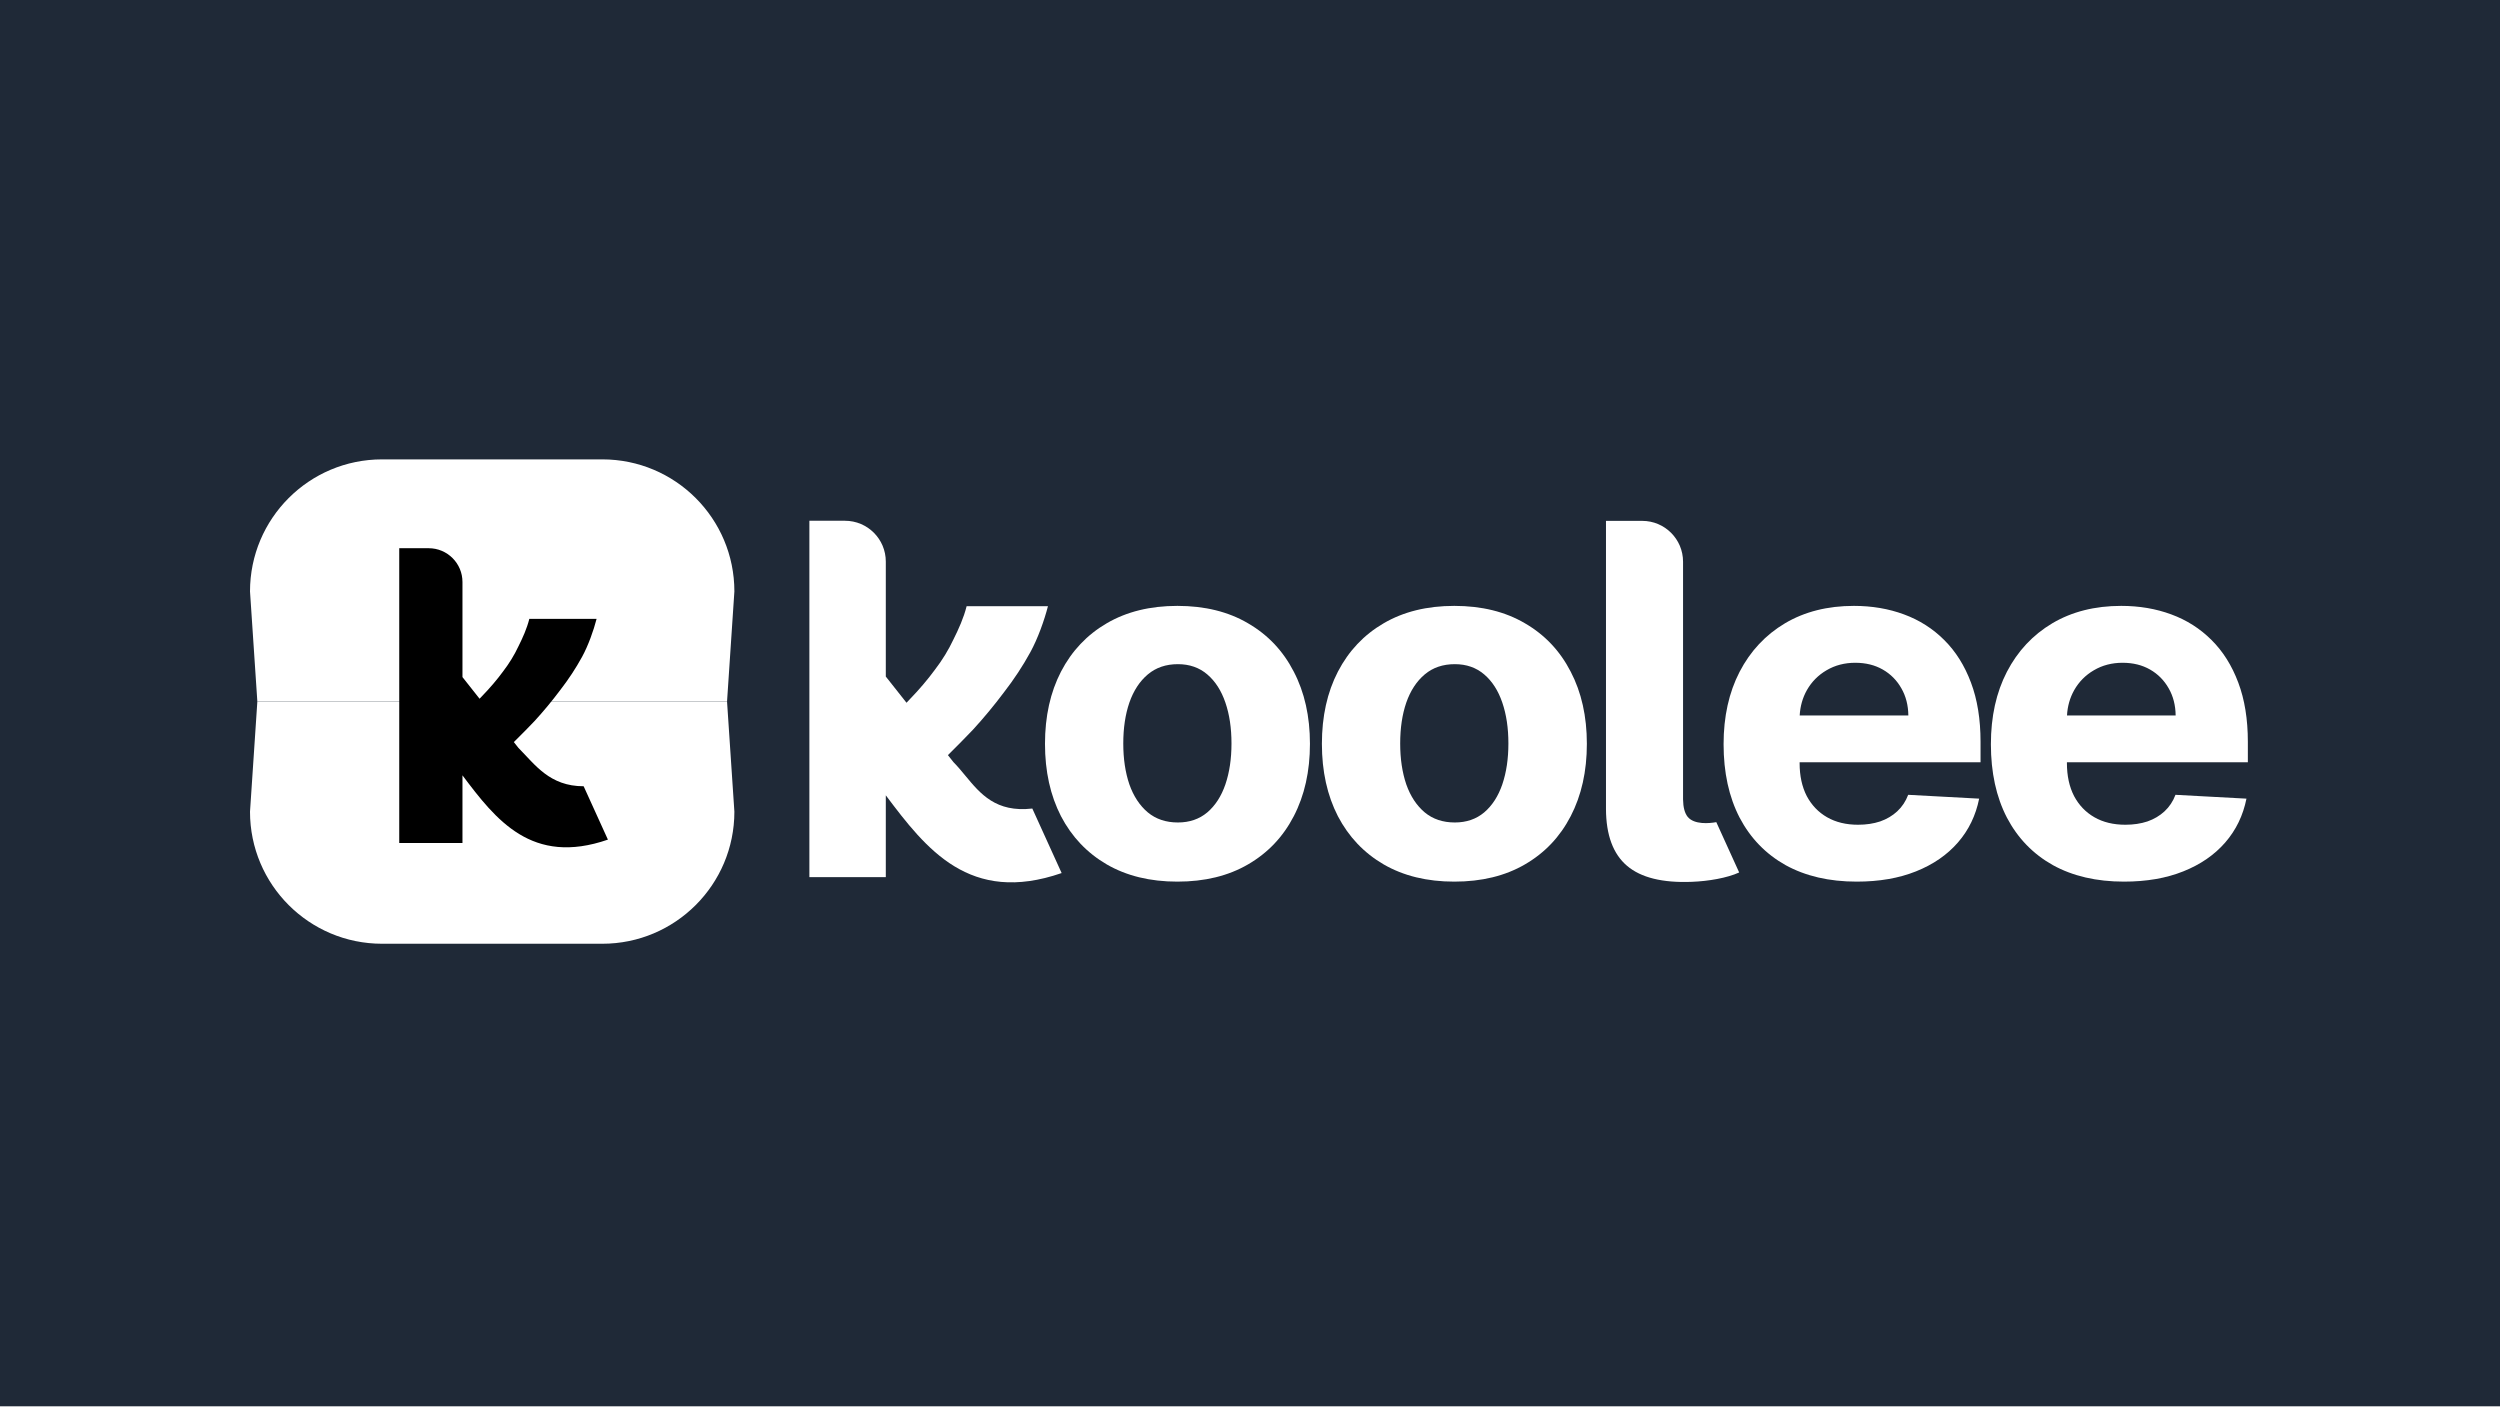
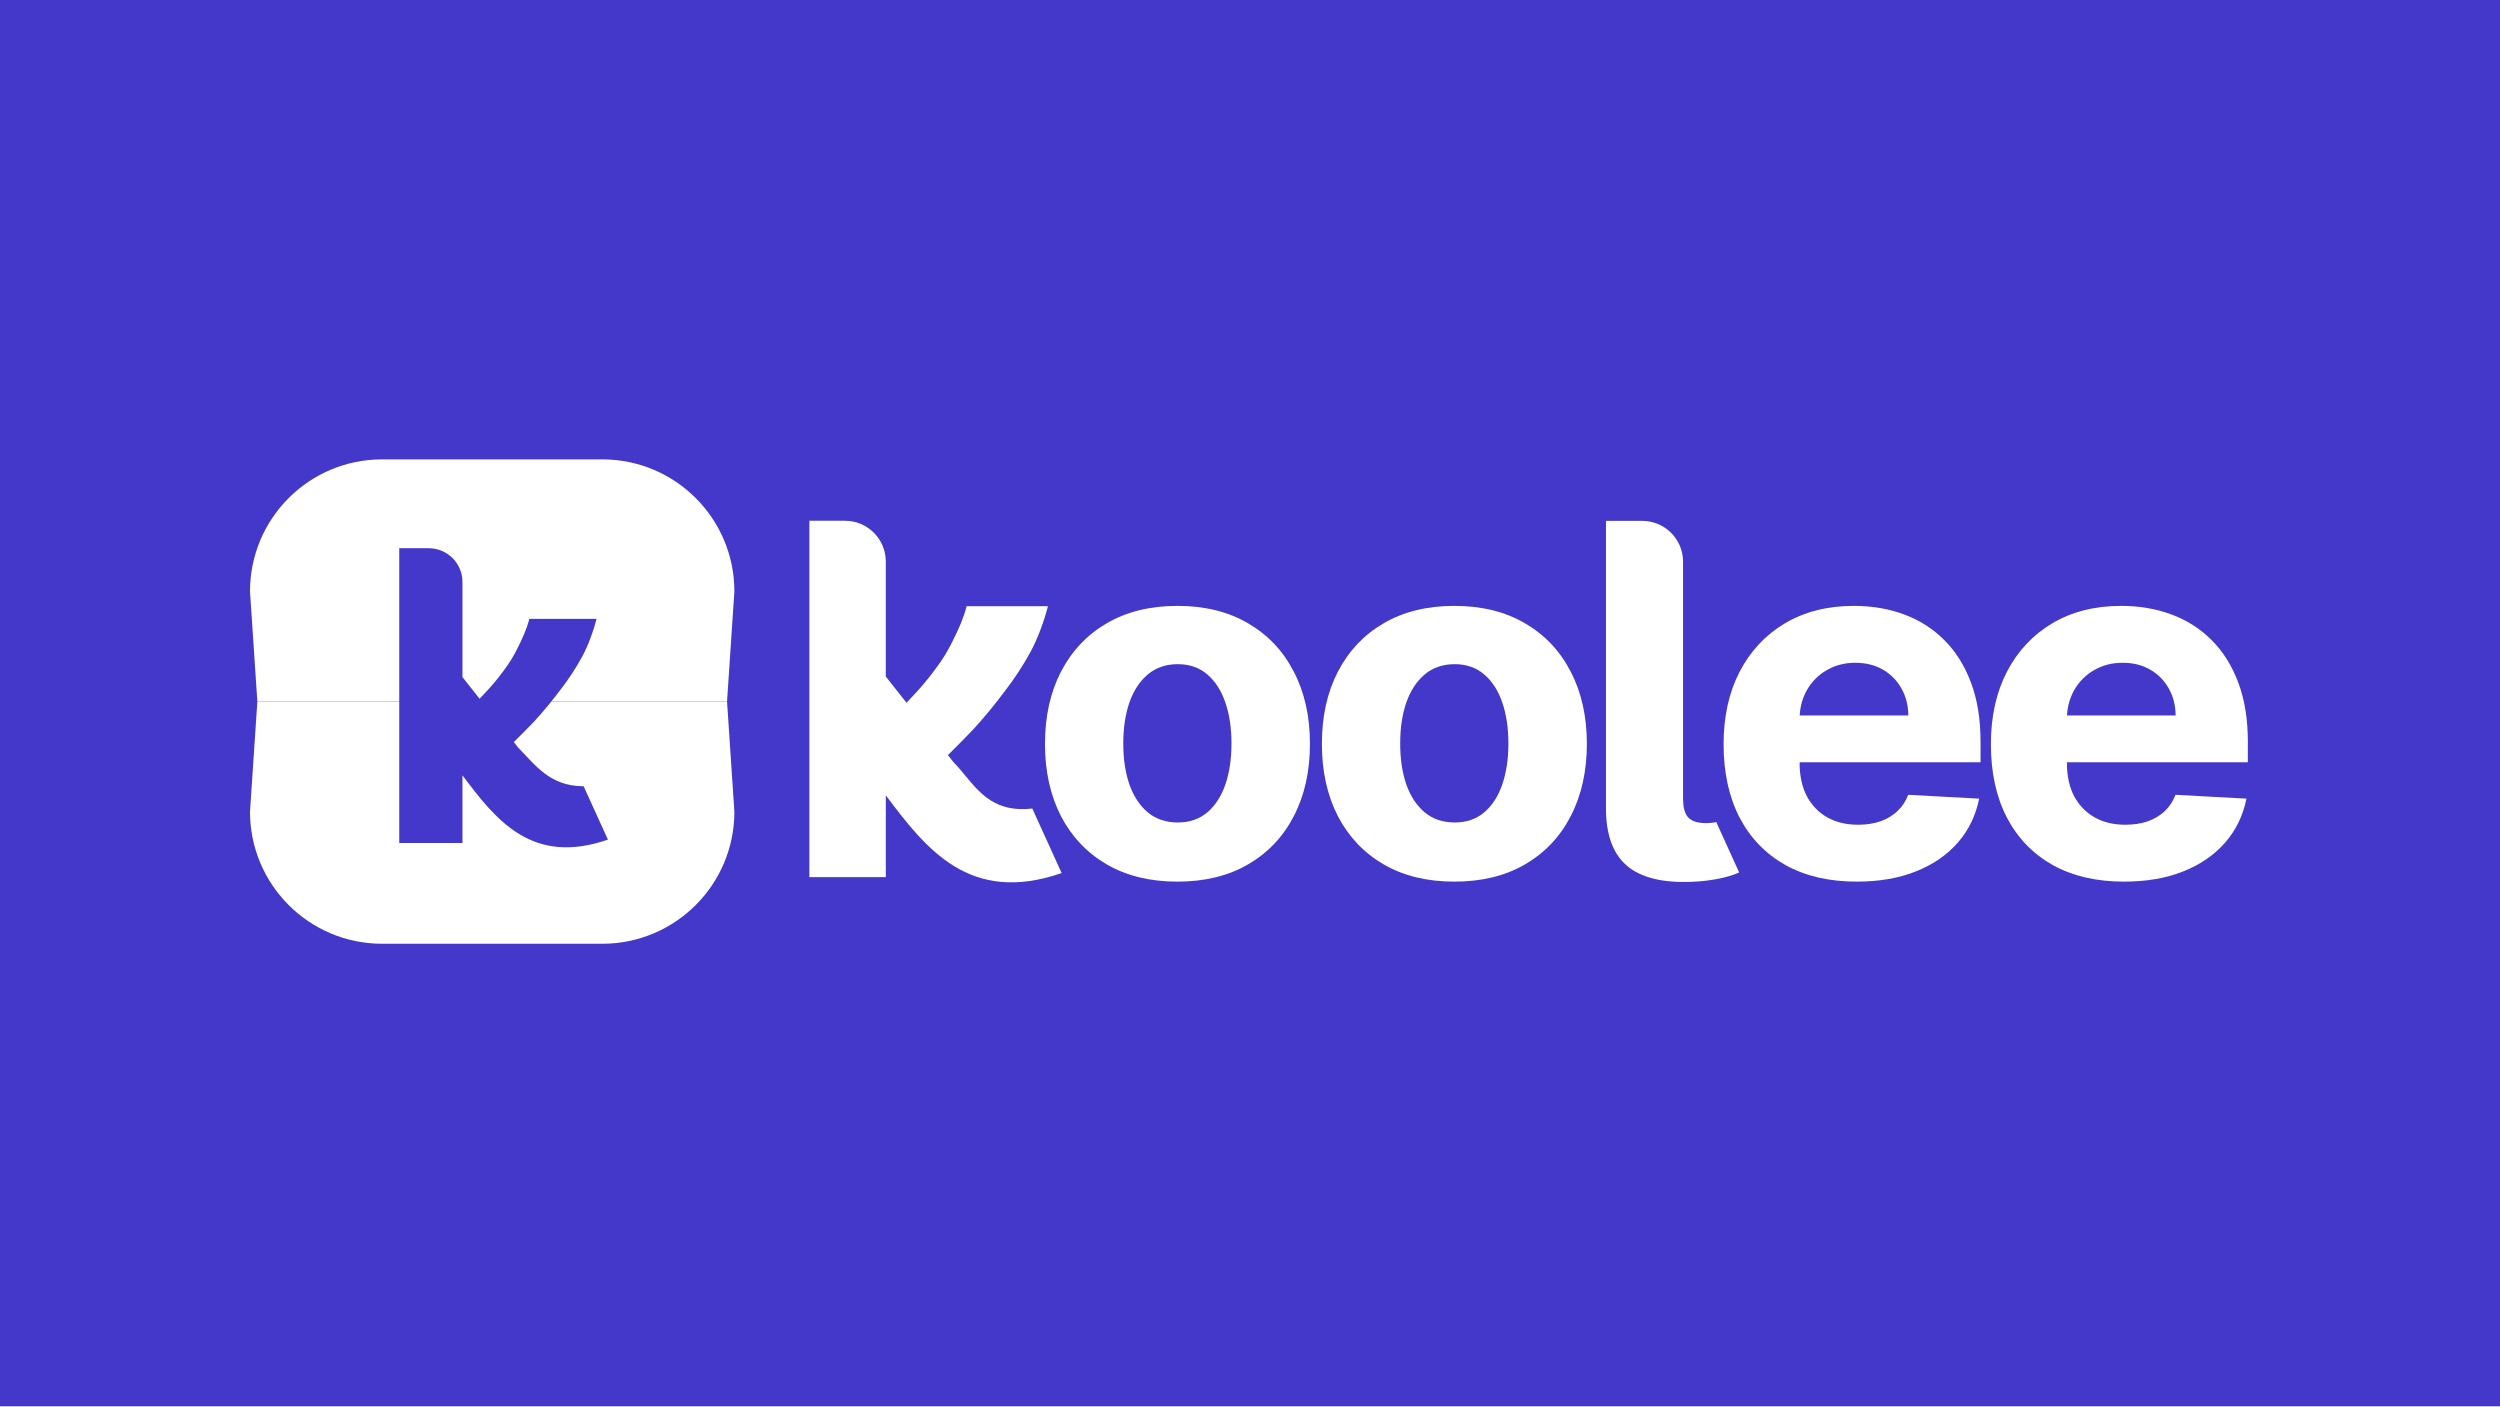
<svg xmlns="http://www.w3.org/2000/svg" width="800" height="450" viewBox="0 0 800 450" fill="none">
-   <rect width="800" height="450" fill="#1F2937" />
+   <rect width="800" height="450" fill="#4338CA" />
  <path d="M235.002 259.744C235.002 283.081 216.083 302 192.746 302H122.258C98.921 302 80.002 283.081 80.002 259.744L82.35 224.5L232.654 224.5L235.002 259.744Z" fill="white" />
-   <path d="M80.002 189.256C80.002 165.919 98.921 147 122.258 147L192.746 147C216.083 147 235.002 165.919 235.002 189.256L232.654 224.5L82.35 224.5L80.002 189.256Z" fill="white" />
-   <path d="M147.989 248.105V269.753H127.759V175.43H137.182C143.151 175.43 147.989 180.268 147.989 186.237V216.669L165.884 239.306C171.254 244.731 175.886 251.602 186.769 251.602L194.531 268.68C170.196 277.102 158.678 262.348 147.989 248.105ZM160.956 240.927L145.784 230.98C148.896 228.213 151.706 225.49 154.213 222.81C156.807 220.13 159.054 217.493 160.956 214.9C162.945 212.306 164.587 209.626 165.884 206.86C167.267 204.093 168.603 201.154 169.381 198.042H190.907C189.956 201.759 188.232 206.6 186.243 210.231C184.255 213.862 181.921 217.407 179.241 220.865C176.647 224.323 173.924 227.608 171.071 230.72C168.218 233.746 163.55 238.334 160.956 240.927Z" fill="black" />
-   <path d="M283.458 280.675V254.504C296.381 271.722 310.306 289.559 339.725 279.378L330.341 258.732C318.706 260.067 313.718 254.034 308.903 248.21C307.658 246.705 306.426 245.213 305.092 243.867L303.336 241.645C306.093 238.899 309.171 235.812 311.363 233.487C314.812 229.725 318.104 225.753 321.24 221.573C324.48 217.392 327.301 213.107 329.705 208.717C332.109 204.328 334.194 198.475 335.344 193.981H309.32C308.38 197.743 306.765 201.297 305.092 204.641C303.525 207.986 301.539 211.226 299.135 214.361C296.836 217.497 294.118 220.684 290.983 223.924C290.686 224.242 290.385 224.56 290.081 224.878L283.458 216.499V179.709C283.458 172.494 277.609 166.645 270.394 166.645H259.002V280.675H283.458Z" fill="white" />
-   <path d="M525.512 166.679H513.914V258.914C513.951 267.227 516.196 273.277 520.65 277.063C525.104 280.848 532.007 282.556 541.36 282.184C546.656 281.991 552.707 280.949 556.536 279.188L549.216 263.085C546.924 263.513 542.17 263.912 540.079 261.419C539.114 260.231 538.613 258.357 538.576 255.796V179.743C538.576 172.528 532.727 166.679 525.512 166.679Z" fill="white" />
-   <path fill-rule="evenodd" clip-rule="evenodd" d="M656.905 276.832C663.288 280.358 670.878 282.121 679.674 282.121C686.874 282.121 693.202 281.026 698.658 278.837C704.151 276.647 708.623 273.566 712.075 269.595C715.526 265.624 717.79 260.948 718.867 255.566L696.153 254.341C695.373 256.42 694.204 258.183 692.646 259.63C691.124 261.04 689.305 262.117 687.19 262.859C685.074 263.564 682.717 263.917 680.12 263.917C676.297 263.917 672.994 263.119 670.21 261.523C667.427 259.927 665.255 257.663 663.697 254.731C662.175 251.762 661.414 248.255 661.414 244.209V243.931H719.312V237.362C719.312 230.161 718.291 223.852 716.25 218.433C714.209 212.978 711.351 208.431 707.677 204.794C704.04 201.157 699.753 198.429 694.817 196.61C689.918 194.792 684.573 193.882 678.783 193.882C670.358 193.882 663.01 195.738 656.738 199.45C650.502 203.161 645.659 208.338 642.207 214.982C638.793 221.588 637.086 229.308 637.086 238.141C637.086 247.197 638.793 255.028 642.207 261.634C645.659 268.203 650.558 273.269 656.905 276.832ZM661.44 228.955C661.6 225.989 662.371 223.279 663.752 220.827C665.274 218.155 667.371 216.04 670.043 214.481C672.752 212.885 675.814 212.087 679.229 212.087C682.569 212.087 685.501 212.811 688.025 214.258C690.549 215.705 692.534 217.71 693.982 220.271C695.429 222.794 696.171 225.689 696.208 228.955H661.44Z" fill="white" />
-   <path fill-rule="evenodd" clip-rule="evenodd" d="M376.762 282.121C368.04 282.121 360.506 280.284 354.16 276.61C347.85 272.935 342.97 267.795 339.518 261.189C336.104 254.545 334.397 246.826 334.397 238.03C334.397 229.234 336.104 221.532 339.518 214.926C342.97 208.283 347.85 203.124 354.16 199.45C360.506 195.738 368.04 193.882 376.762 193.882C385.521 193.882 393.055 195.738 399.365 199.45C405.711 203.124 410.592 208.283 414.006 214.926C417.458 221.532 419.184 229.234 419.184 238.03C419.184 246.826 417.458 254.545 414.006 261.189C410.592 267.795 405.711 272.935 399.365 276.61C393.055 280.284 385.521 282.121 376.762 282.121ZM376.929 263.193C380.641 263.193 383.777 262.117 386.338 259.964C388.899 257.774 390.828 254.787 392.127 251.001C393.426 247.178 394.076 242.817 394.076 237.918C394.076 232.982 393.426 228.621 392.127 224.836C390.828 221.013 388.899 218.007 386.338 215.817C383.777 213.627 380.641 212.532 376.929 212.532C373.106 212.532 369.896 213.627 367.298 215.817C364.7 218.007 362.733 221.013 361.397 224.836C360.098 228.621 359.449 232.982 359.449 237.918C359.449 242.817 360.098 247.178 361.397 251.001C362.733 254.787 364.7 257.774 367.298 259.964C369.896 262.117 373.106 263.193 376.929 263.193Z" fill="white" />
-   <path fill-rule="evenodd" clip-rule="evenodd" d="M465.374 282.121C456.652 282.121 449.118 280.284 442.772 276.61C436.462 272.935 431.582 267.795 428.13 261.189C424.716 254.545 423.008 246.826 423.008 238.03C423.008 229.234 424.716 221.532 428.13 214.926C431.582 208.283 436.462 203.124 442.772 199.45C449.118 195.738 456.652 193.882 465.374 193.882C474.133 193.882 481.667 195.738 487.977 199.45C494.323 203.124 499.204 208.283 502.618 214.926C506.07 221.532 507.796 229.234 507.796 238.03C507.796 246.826 506.07 254.545 502.618 261.189C499.204 267.795 494.323 272.935 487.977 276.61C481.667 280.284 474.133 282.121 465.374 282.121ZM465.541 263.193C469.253 263.193 472.389 262.117 474.95 259.964C477.51 257.774 479.44 254.787 480.739 251.001C482.038 247.178 482.688 242.817 482.688 237.918C482.688 232.982 482.038 228.621 480.739 224.836C479.44 221.013 477.51 218.007 474.95 215.817C472.389 213.627 469.253 212.532 465.541 212.532C461.718 212.532 458.508 213.627 455.91 215.817C453.312 218.007 451.345 221.013 450.009 224.836C448.71 228.621 448.06 232.982 448.06 237.918C448.06 242.817 448.71 247.178 450.009 251.001C451.345 254.787 453.312 257.774 455.91 259.964C458.508 262.117 461.718 263.193 465.541 263.193Z" fill="white" />
-   <path fill-rule="evenodd" clip-rule="evenodd" d="M571.367 276.832C577.751 280.358 585.34 282.121 594.136 282.121C601.337 282.121 607.664 281.026 613.12 278.837C618.613 276.647 623.085 273.566 626.537 269.595C629.989 265.624 632.253 260.948 633.329 255.566L610.615 254.341C609.836 256.42 608.667 258.183 607.108 259.63C605.586 261.04 603.767 262.117 601.652 262.859C599.536 263.564 597.18 263.917 594.582 263.917C590.759 263.917 587.456 263.119 584.672 261.523C581.889 259.927 579.718 257.663 578.159 254.731C576.637 251.762 575.876 248.255 575.876 244.209V243.931H633.774V237.362C633.774 230.161 632.754 223.852 630.712 218.433C628.671 212.978 625.813 208.431 622.139 204.794C618.502 201.157 614.215 198.429 609.279 196.61C604.38 194.792 599.035 193.882 593.246 193.882C584.821 193.882 577.472 195.738 571.2 199.45C564.965 203.161 560.121 208.338 556.67 214.982C553.255 221.588 551.548 229.308 551.548 238.141C551.548 247.197 553.255 255.028 556.67 261.634C560.121 268.203 565.02 273.269 571.367 276.832ZM575.902 228.955C576.062 225.989 576.833 223.279 578.214 220.827C579.736 218.155 581.833 216.04 584.505 214.481C587.215 212.885 590.277 212.087 593.691 212.087C597.031 212.087 599.963 212.811 602.487 214.258C605.011 215.705 606.996 217.71 608.444 220.271C609.891 222.794 610.634 225.689 610.671 228.955H575.902Z" fill="white" />
+   <path d="M80.002 189.256C80.002 165.919 98.92 147 122.258 147L192.745 147C216.083 147 235.001 165.919 235.001 189.256L232.654 224.5L82.35 224.5L80.002 189.256Z" fill="white" />
+   <path d="M147.989 248.105V269.753H127.759V175.43H137.182C143.15 175.43 147.989 180.268 147.989 186.237V216.669L165.884 239.306C171.254 244.731 175.885 251.602 186.769 251.602L194.531 268.68C170.196 277.102 158.678 262.348 147.989 248.105ZM160.956 240.927L145.784 230.98C148.896 228.213 151.706 225.49 154.213 222.81C156.807 220.13 159.054 217.493 160.956 214.9C162.945 212.306 164.587 209.626 165.884 206.86C167.267 204.093 168.603 201.154 169.381 198.042H190.907C189.956 201.759 188.231 206.6 186.243 210.231C184.255 213.862 181.921 217.407 179.241 220.865C176.647 224.323 173.924 227.608 171.071 230.72C168.218 233.746 163.55 238.334 160.956 240.927Z" fill="#4338CA" />
+   <path d="M283.458 280.675V254.504C296.381 271.722 310.305 289.559 339.725 279.378L330.341 258.732C318.705 260.067 313.718 254.034 308.903 248.21C307.658 246.705 306.425 245.213 305.092 243.867L303.336 241.645C306.093 238.899 309.171 235.812 311.363 233.487C314.812 229.725 318.104 225.753 321.239 221.573C324.479 217.392 327.301 213.107 329.705 208.717C332.109 204.328 334.194 198.475 335.344 193.981H309.32C308.379 197.743 306.764 201.297 305.092 204.641C303.524 207.986 301.539 211.226 299.135 214.361C296.836 217.497 294.118 220.684 290.983 223.924C290.686 224.242 290.385 224.56 290.081 224.878L283.458 216.499V179.709C283.458 172.494 277.609 166.645 270.394 166.645H259.002V280.675H283.458Z" fill="white" />
+   <path d="M525.512 166.679H513.913V258.914C513.951 267.227 516.196 273.277 520.65 277.063C525.103 280.848 532.007 282.556 541.359 282.184C546.655 281.991 552.707 280.949 556.536 279.188L549.216 263.085C546.923 263.513 542.17 263.912 540.079 261.419C539.114 260.231 538.613 258.357 538.576 255.796V179.743C538.576 172.528 532.727 166.679 525.512 166.679Z" fill="white" />
+   <path fill-rule="evenodd" clip-rule="evenodd" d="M656.904 276.832C663.288 280.358 670.878 282.121 679.674 282.121C686.874 282.121 693.202 281.026 698.658 278.837C704.151 276.647 708.623 273.566 712.074 269.595C715.526 265.624 717.79 260.948 718.866 255.566L696.152 254.341C695.373 256.42 694.204 258.183 692.645 259.63C691.124 261.04 689.305 262.117 687.19 262.859C685.074 263.564 682.717 263.917 680.119 263.917C676.296 263.917 672.993 263.119 670.21 261.523C667.426 259.927 665.255 257.663 663.696 254.731C662.175 251.762 661.414 248.255 661.414 244.209V243.931H719.312V237.362C719.312 230.161 718.291 223.852 716.25 218.433C714.209 212.978 711.351 208.431 707.676 204.794C704.039 201.157 699.753 198.429 694.816 196.61C689.917 194.792 684.573 193.882 678.783 193.882C670.358 193.882 663.01 195.738 656.737 199.45C650.502 203.161 645.659 208.338 642.207 214.982C638.793 221.588 637.085 229.308 637.085 238.141C637.085 247.197 638.793 255.028 642.207 261.634C645.659 268.203 650.558 273.269 656.904 276.832ZM661.439 228.955C661.6 225.989 662.37 223.279 663.752 220.827C665.274 218.155 667.371 216.04 670.043 214.481C672.752 212.885 675.814 212.087 679.229 212.087C682.569 212.087 685.501 212.811 688.025 214.258C690.548 215.705 692.534 217.71 693.981 220.271C695.429 222.794 696.171 225.689 696.208 228.955H661.439Z" fill="white" />
+   <path fill-rule="evenodd" clip-rule="evenodd" d="M376.762 282.121C368.04 282.121 360.506 280.284 354.16 276.61C347.85 272.935 342.97 267.795 339.518 261.189C336.104 254.545 334.396 246.826 334.396 238.03C334.396 229.234 336.104 221.532 339.518 214.926C342.97 208.283 347.85 203.124 354.16 199.45C360.506 195.738 368.04 193.882 376.762 193.882C385.521 193.882 393.055 195.738 399.364 199.45C405.711 203.124 410.591 208.283 414.006 214.926C417.458 221.532 419.183 229.234 419.183 238.03C419.183 246.826 417.458 254.545 414.006 261.189C410.591 267.795 405.711 272.935 399.364 276.61C393.055 280.284 385.521 282.121 376.762 282.121ZM376.929 263.193C380.64 263.193 383.777 262.117 386.337 259.964C388.898 257.774 390.828 254.787 392.127 251.001C393.426 247.178 394.076 242.817 394.076 237.918C394.076 232.982 393.426 228.621 392.127 224.836C390.828 221.013 388.898 218.007 386.337 215.817C383.777 213.627 380.64 212.532 376.929 212.532C373.106 212.532 369.896 213.627 367.298 215.817C364.7 218.007 362.733 221.013 361.397 224.836C360.098 228.621 359.448 232.982 359.448 237.918C359.448 242.817 360.098 247.178 361.397 251.001C362.733 254.787 364.7 257.774 367.298 259.964C369.896 262.117 373.106 263.193 376.929 263.193Z" fill="white" />
+   <path fill-rule="evenodd" clip-rule="evenodd" d="M465.374 282.121C456.652 282.121 449.118 280.284 442.771 276.61C436.462 272.935 431.581 267.795 428.13 261.189C424.715 254.545 423.008 246.826 423.008 238.03C423.008 229.234 424.715 221.532 428.13 214.926C431.581 208.283 436.462 203.124 442.771 199.45C449.118 195.738 456.652 193.882 465.374 193.882C474.133 193.882 481.667 195.738 487.976 199.45C494.323 203.124 499.203 208.283 502.618 214.926C506.069 221.532 507.795 229.234 507.795 238.03C507.795 246.826 506.069 254.545 502.618 261.189C499.203 267.795 494.323 272.935 487.976 276.61C481.667 280.284 474.133 282.121 465.374 282.121ZM465.541 263.193C469.252 263.193 472.388 262.117 474.949 259.964C477.51 257.774 479.44 254.787 480.739 251.001C482.038 247.178 482.688 242.817 482.688 237.918C482.688 232.982 482.038 228.621 480.739 224.836C479.44 221.013 477.51 218.007 474.949 215.817C472.388 213.627 469.252 212.532 465.541 212.532C461.718 212.532 458.508 213.627 455.91 215.817C453.312 218.007 451.345 221.013 450.009 224.836C448.71 228.621 448.06 232.982 448.06 237.918C448.06 242.817 448.71 247.178 450.009 251.001C451.345 254.787 453.312 257.774 455.91 259.964C458.508 262.117 461.718 263.193 465.541 263.193Z" fill="white" />
+   <path fill-rule="evenodd" clip-rule="evenodd" d="M571.367 276.832C577.75 280.358 585.34 282.121 594.136 282.121C601.336 282.121 607.664 281.026 613.12 278.837C618.613 276.647 623.085 273.566 626.537 269.595C629.988 265.624 632.252 260.948 633.329 255.566L610.615 254.341C609.835 256.42 608.666 258.183 607.108 259.63C605.586 261.04 603.767 262.117 601.652 262.859C599.536 263.564 597.18 263.917 594.582 263.917C590.759 263.917 587.456 263.119 584.672 261.523C581.888 259.927 579.717 257.663 578.159 254.731C576.637 251.762 575.876 248.255 575.876 244.209V243.931H633.774V237.362C633.774 230.161 632.753 223.852 630.712 218.433C628.671 212.978 625.813 208.431 622.139 204.794C618.502 201.157 614.215 198.429 609.279 196.61C604.38 194.792 599.035 193.882 593.245 193.882C584.82 193.882 577.472 195.738 571.2 199.45C564.964 203.161 560.121 208.338 556.669 214.982C553.255 221.588 551.548 229.308 551.548 238.141C551.548 247.197 553.255 255.028 556.669 261.634C560.121 268.203 565.02 273.269 571.367 276.832ZM575.902 228.955C576.062 225.989 576.833 223.279 578.214 220.827C579.736 218.155 581.833 216.04 584.505 214.481C587.214 212.885 590.276 212.087 593.691 212.087C597.031 212.087 599.963 212.811 602.487 214.258C605.011 215.705 606.996 217.71 608.444 220.271C609.891 222.794 610.633 225.689 610.67 228.955H575.902Z" fill="white" />
</svg>
